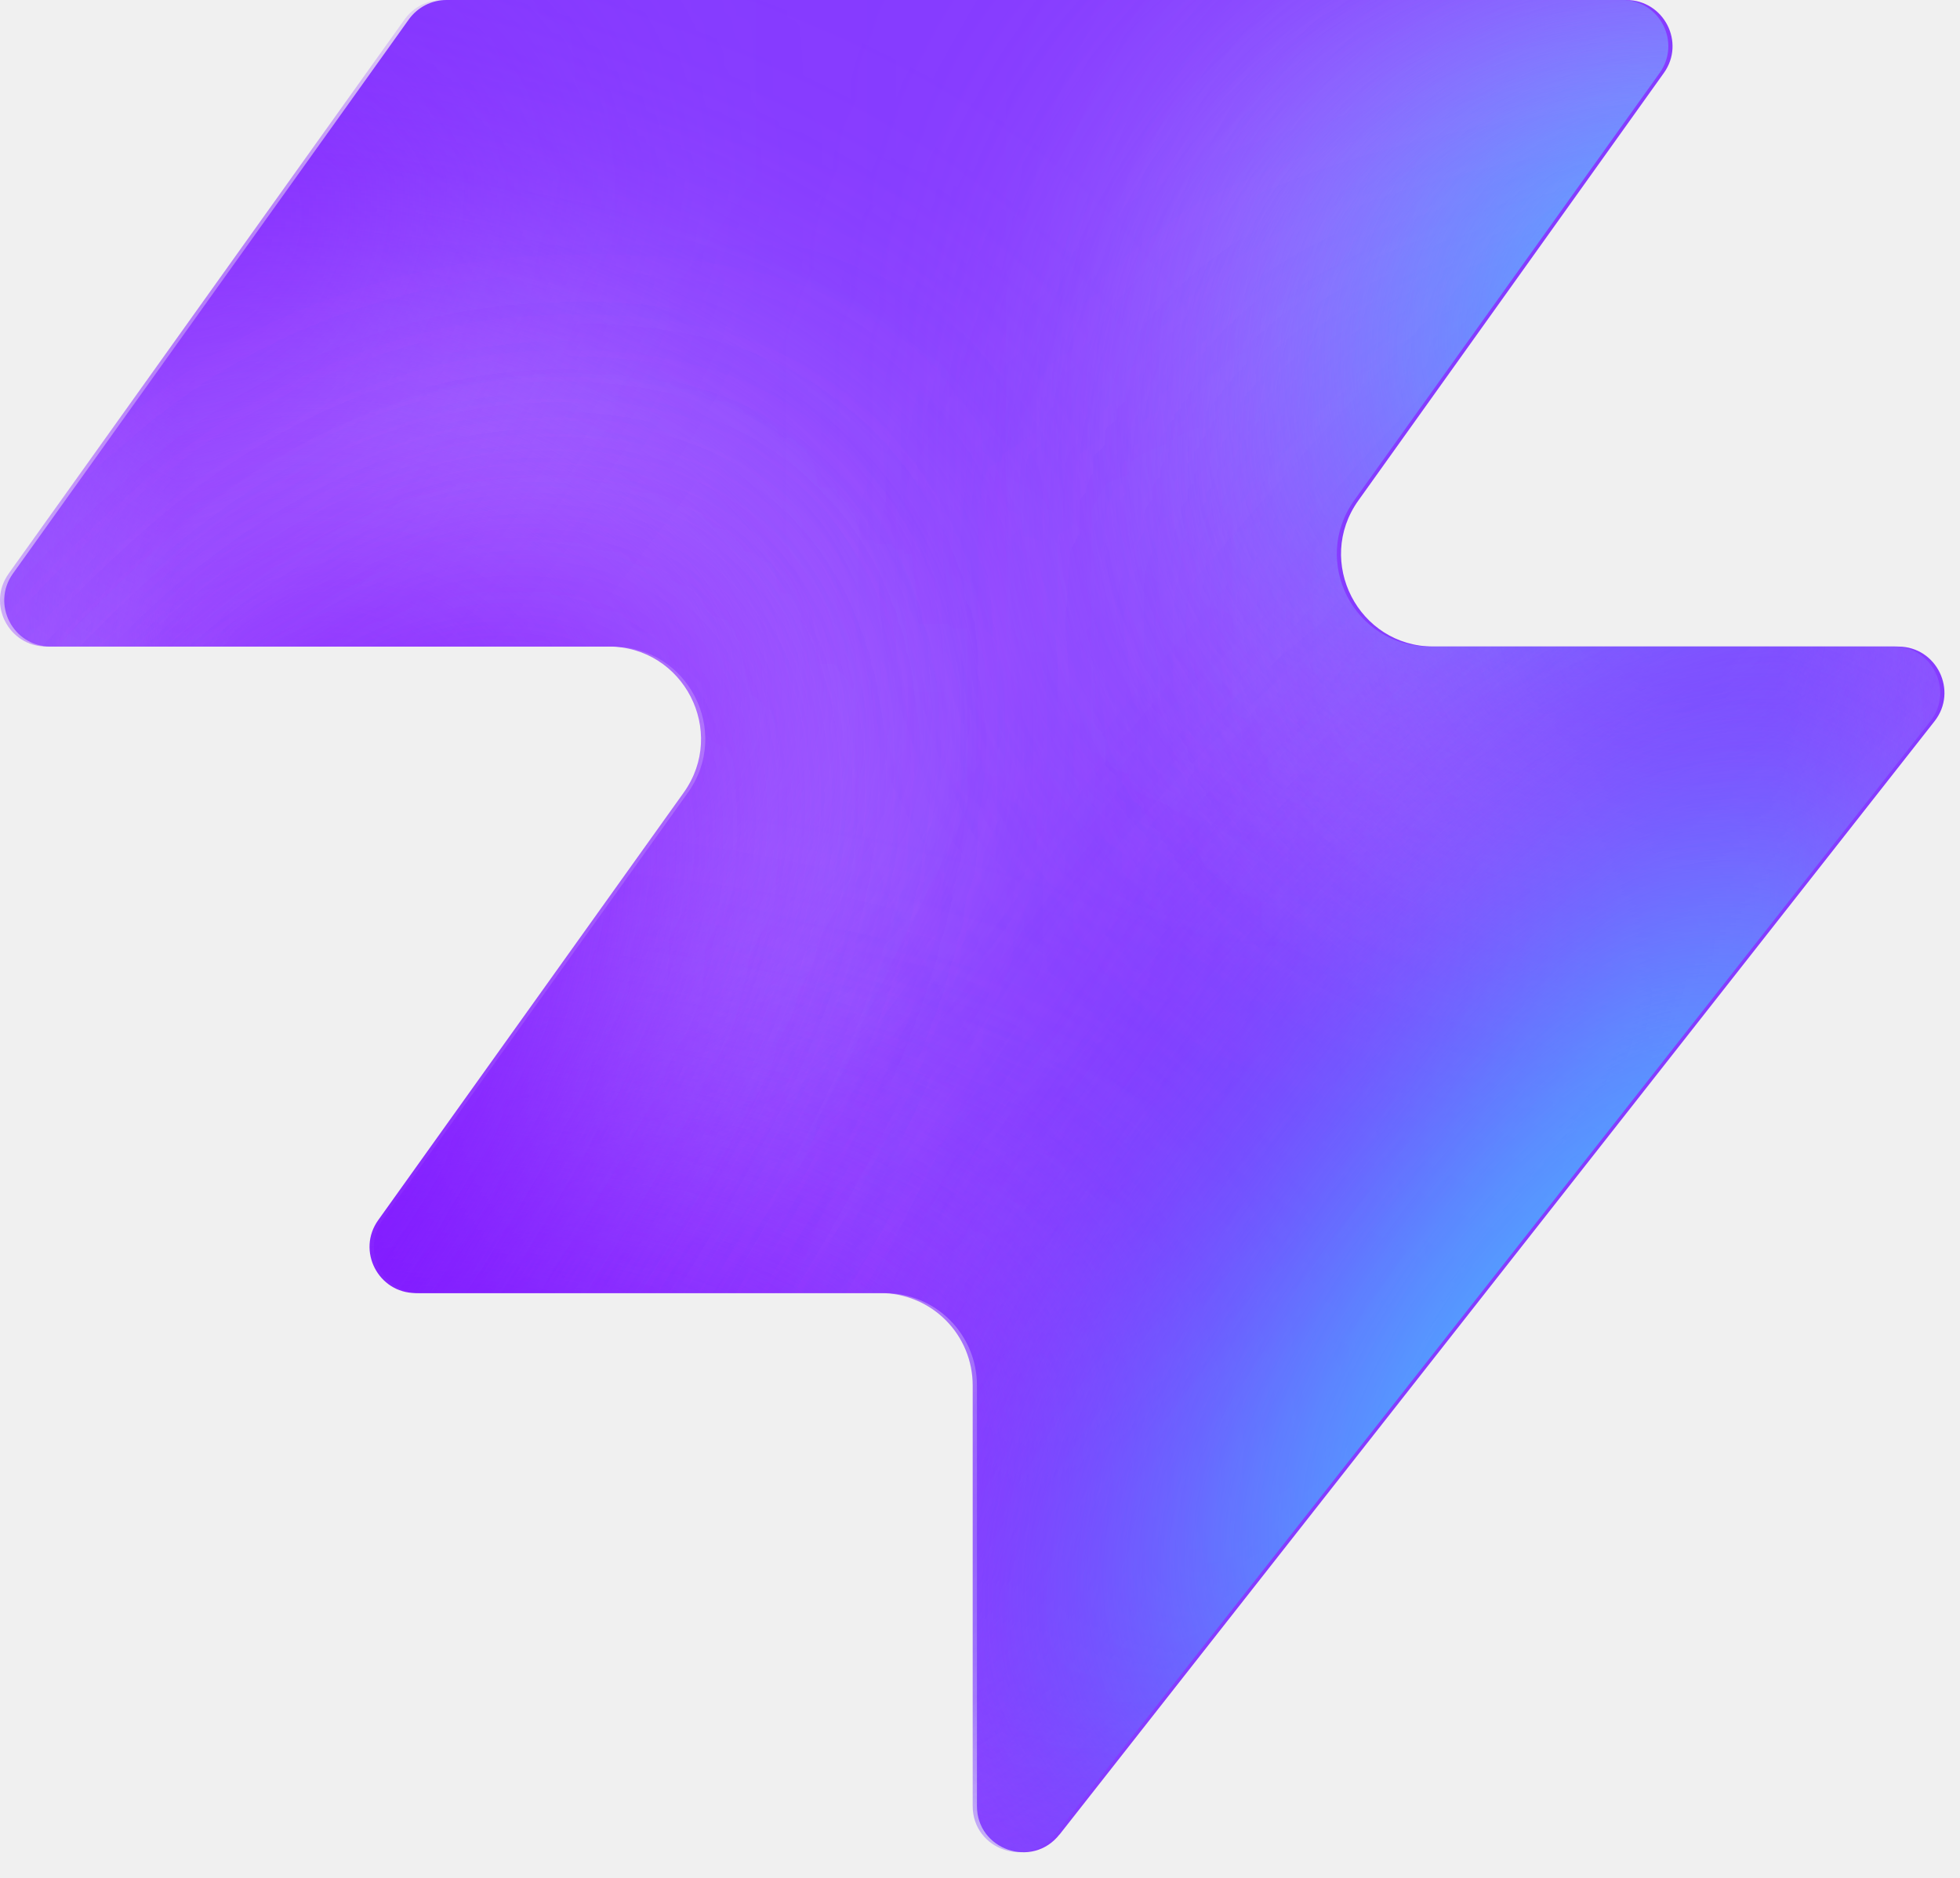
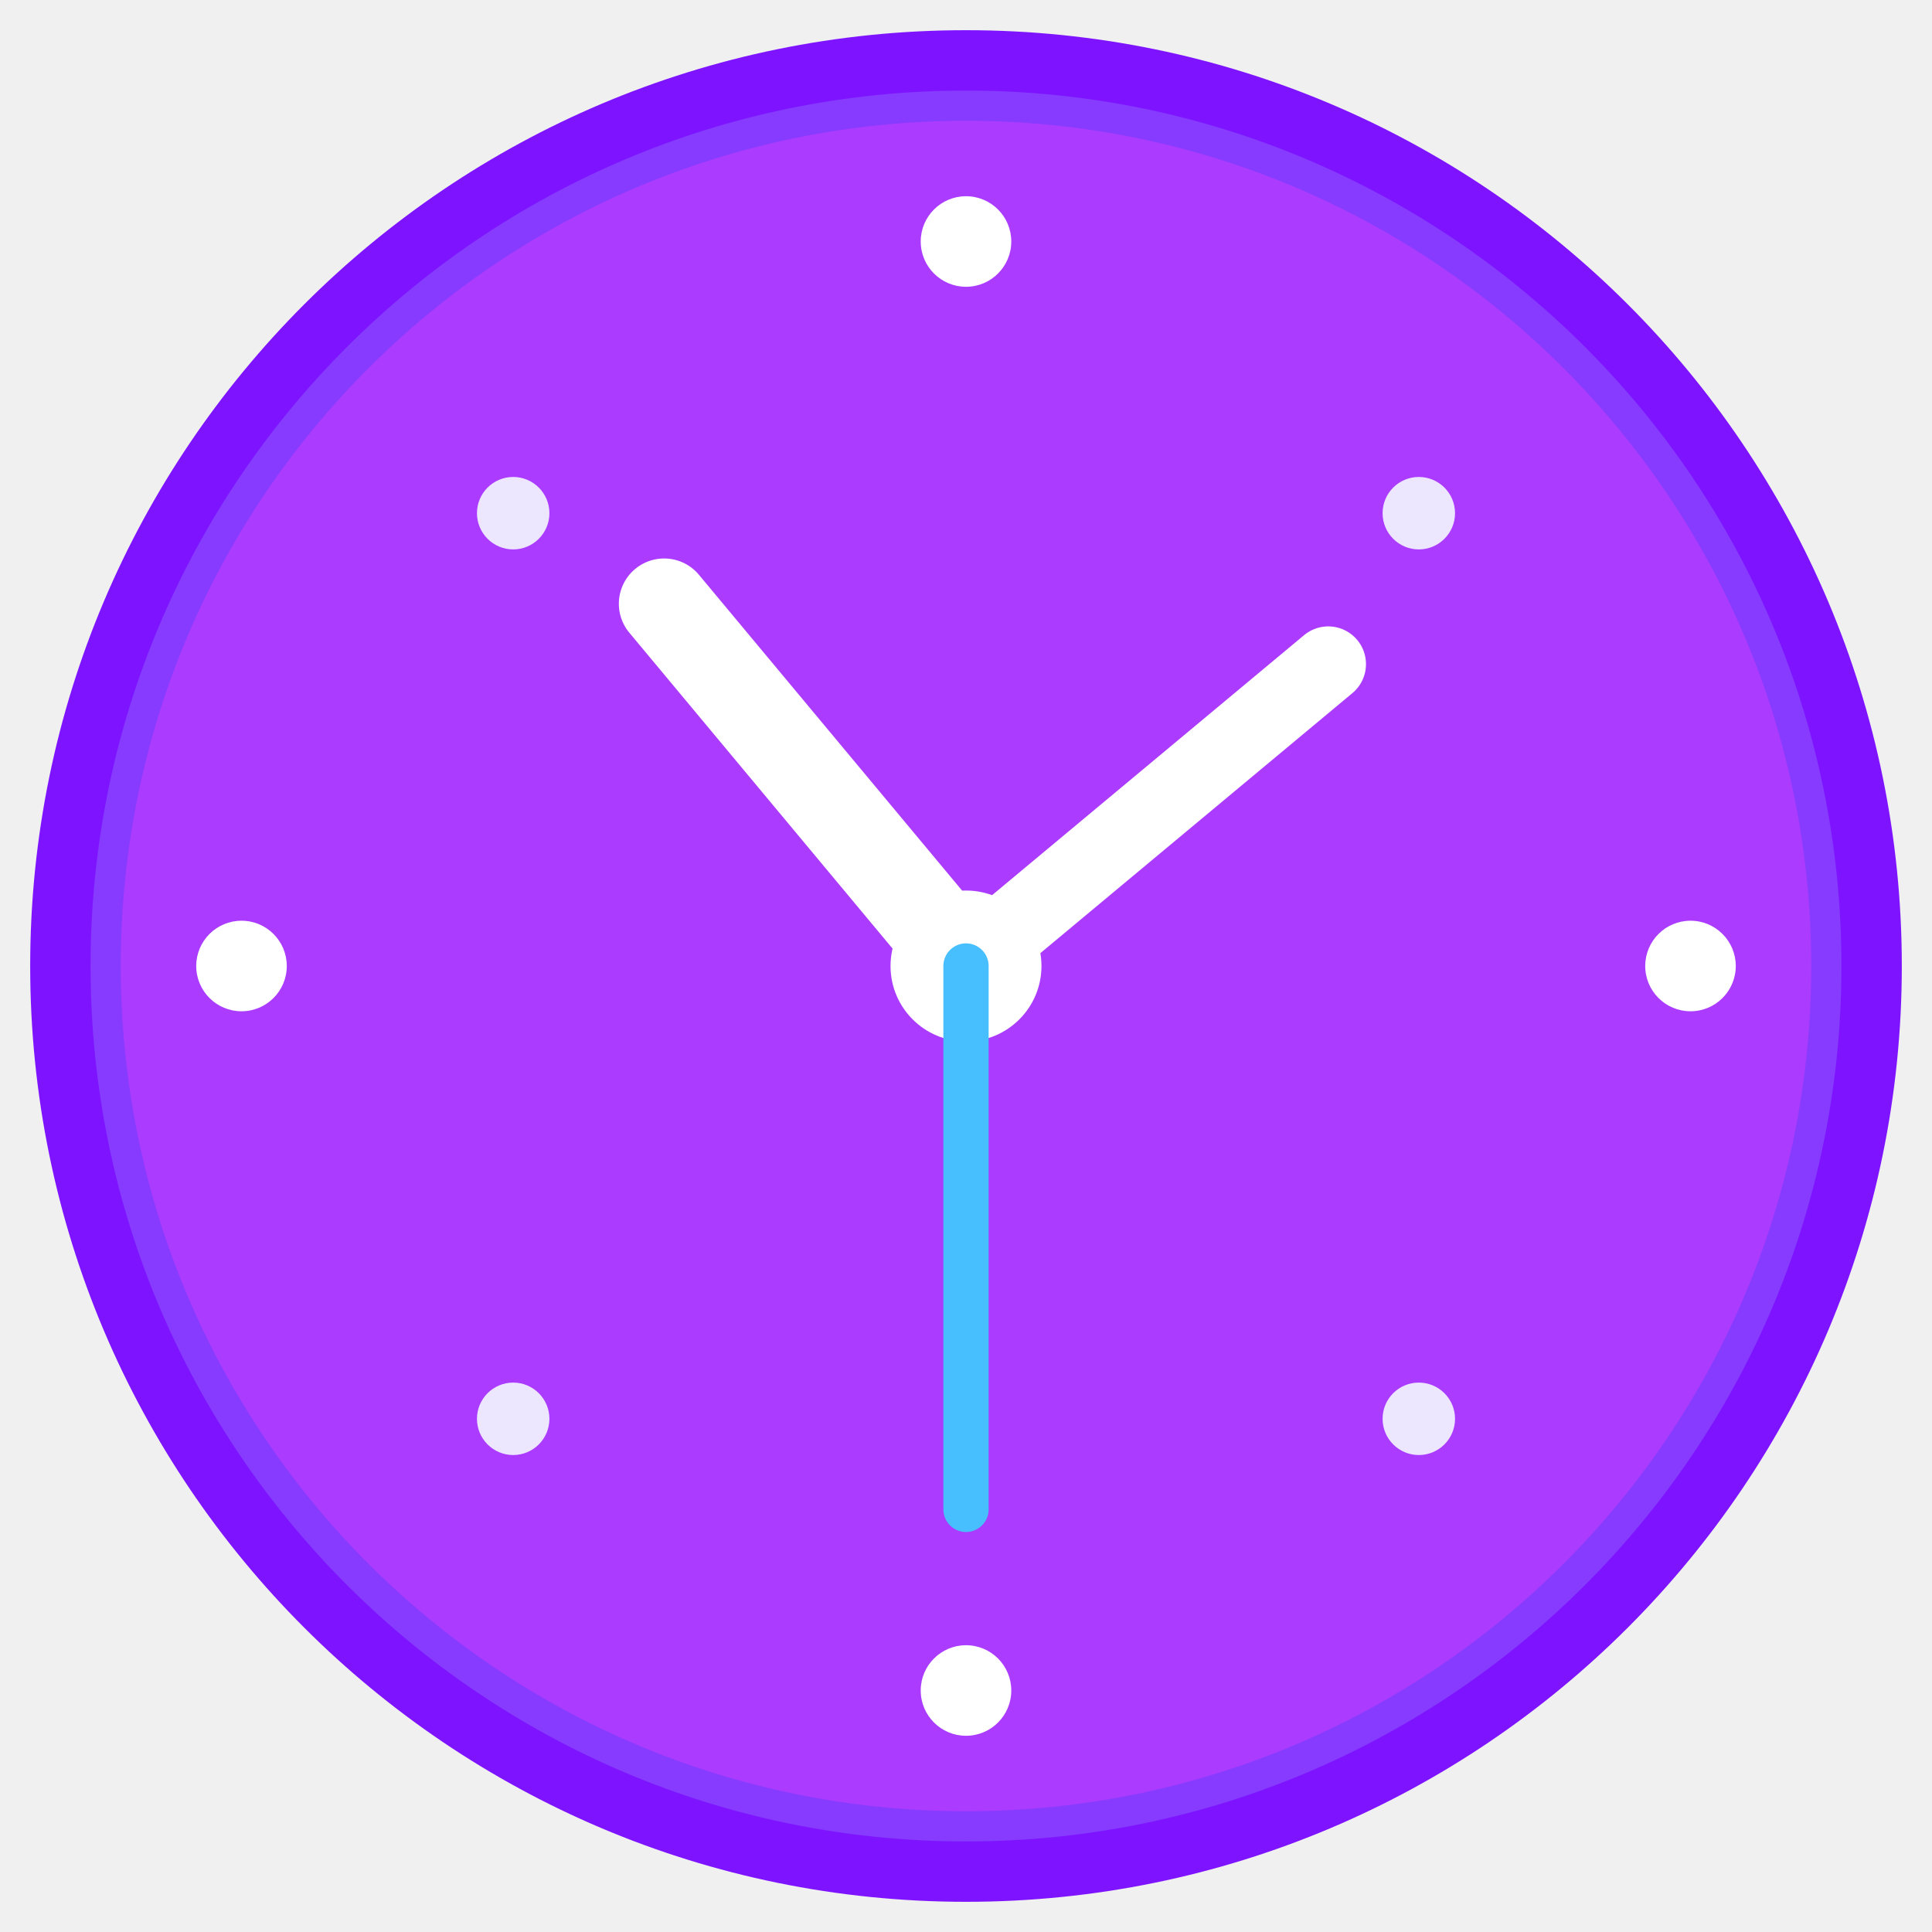
- <svg xmlns="http://www.w3.org/2000/svg" width="48" height="46" fill="none" viewBox="0 0 48 46">
-   <path fill="#863bff" d="M25.946 44.938c-.664.845-2.021.375-2.021-.698V33.937a2.26 2.26 0 0 0-2.262-2.262H10.287c-.92 0-1.456-1.04-.92-1.788l7.48-10.471c1.07-1.497 0-3.578-1.842-3.578H1.237c-.92 0-1.456-1.04-.92-1.788L10.013.474c.214-.297.556-.474.92-.474h28.894c.92 0 1.456 1.04.92 1.788l-7.48 10.471c-1.07 1.498 0 3.579 1.842 3.579h11.377c.943 0 1.473 1.088.89 1.83L25.947 44.94z" style="fill:#863bff;fill:color(display-p3 .525 .23 1);fill-opacity:1" />
-   <mask id="a" width="48" height="46" x="0" y="0" maskUnits="userSpaceOnUse" style="mask-type:alpha">
-     <path fill="#000" d="M25.842 44.938c-.664.844-2.021.375-2.021-.698V33.937a2.26 2.26 0 0 0-2.262-2.262H10.183c-.92 0-1.456-1.04-.92-1.788l7.48-10.471c1.07-1.498 0-3.579-1.842-3.579H1.133c-.92 0-1.456-1.04-.92-1.787L9.91.473c.214-.297.556-.474.92-.474h28.894c.92 0 1.456 1.04.92 1.788l-7.48 10.471c-1.07 1.498 0 3.578 1.842 3.578h11.377c.943 0 1.473 1.088.89 1.832L25.843 44.94z" style="fill:#000;fill-opacity:1" />
-   </mask>
-   <g mask="url(#a)">
-     <g filter="url(#b)">
-       <ellipse cx="5.508" cy="14.704" fill="#ede6ff" rx="5.508" ry="14.704" style="fill:#ede6ff;fill:color(display-p3 .927 .903 1);fill-opacity:1" transform="matrix(.00324 1 1 -.00324 -4.47 31.516)" />
-     </g>
-     <g filter="url(#c)">
-       <ellipse cx="10.399" cy="29.851" fill="#ede6ff" rx="10.399" ry="29.851" style="fill:#ede6ff;fill:color(display-p3 .927 .903 1);fill-opacity:1" transform="matrix(.00324 1 1 -.00324 -39.328 7.883)" />
-     </g>
-     <g filter="url(#d)">
-       <ellipse cx="5.508" cy="30.487" fill="#7e14ff" rx="5.508" ry="30.487" style="fill:#7e14ff;fill:color(display-p3 .492 .077 1);fill-opacity:1" transform="rotate(89.814 -25.913 -14.639)scale(1 -1)" />
-     </g>
-     <g filter="url(#e)">
-       <ellipse cx="5.508" cy="30.599" fill="#7e14ff" rx="5.508" ry="30.599" style="fill:#7e14ff;fill:color(display-p3 .492 .077 1);fill-opacity:1" transform="rotate(89.814 -32.644 -3.334)scale(1 -1)" />
-     </g>
-     <g filter="url(#f)">
-       <ellipse cx="5.508" cy="30.599" fill="#7e14ff" rx="5.508" ry="30.599" style="fill:#7e14ff;fill:color(display-p3 .492 .077 1);fill-opacity:1" transform="matrix(.00324 1 1 -.00324 -34.34 30.47)" />
-     </g>
-     <g filter="url(#g)">
-       <ellipse cx="14.072" cy="22.078" fill="#ede6ff" rx="14.072" ry="22.078" style="fill:#ede6ff;fill:color(display-p3 .927 .903 1);fill-opacity:1" transform="rotate(93.35 24.506 48.493)scale(-1 1)" />
-     </g>
-     <g filter="url(#h)">
-       <ellipse cx="3.47" cy="21.501" fill="#7e14ff" rx="3.47" ry="21.501" style="fill:#7e14ff;fill:color(display-p3 .492 .077 1);fill-opacity:1" transform="rotate(89.009 28.708 47.59)scale(-1 1)" />
-     </g>
-     <g filter="url(#i)">
-       <ellipse cx="3.47" cy="21.501" fill="#7e14ff" rx="3.47" ry="21.501" style="fill:#7e14ff;fill:color(display-p3 .492 .077 1);fill-opacity:1" transform="rotate(89.009 28.708 47.59)scale(-1 1)" />
-     </g>
-     <g filter="url(#j)">
-       <ellipse cx=".387" cy="8.972" fill="#7e14ff" rx="4.407" ry="29.108" style="fill:#7e14ff;fill:color(display-p3 .492 .077 1);fill-opacity:1" transform="rotate(39.51 .387 8.972)" />
-     </g>
-     <g filter="url(#k)">
-       <ellipse cx="47.523" cy="-6.092" fill="#7e14ff" rx="4.407" ry="29.108" style="fill:#7e14ff;fill:color(display-p3 .492 .077 1);fill-opacity:1" transform="rotate(37.892 47.523 -6.092)" />
-     </g>
-     <g filter="url(#l)">
-       <ellipse cx="41.412" cy="6.333" fill="#47bfff" rx="5.971" ry="9.665" style="fill:#47bfff;fill:color(display-p3 .28 .748 1);fill-opacity:1" transform="rotate(37.892 41.412 6.333)" />
-     </g>
-     <g filter="url(#m)">
-       <ellipse cx="-1.879" cy="38.332" fill="#7e14ff" rx="4.407" ry="29.108" style="fill:#7e14ff;fill:color(display-p3 .492 .077 1);fill-opacity:1" transform="rotate(37.892 -1.88 38.332)" />
-     </g>
-     <g filter="url(#n)">
-       <ellipse cx="-1.879" cy="38.332" fill="#7e14ff" rx="4.407" ry="29.108" style="fill:#7e14ff;fill:color(display-p3 .492 .077 1);fill-opacity:1" transform="rotate(37.892 -1.88 38.332)" />
-     </g>
-     <g filter="url(#o)">
-       <ellipse cx="35.651" cy="29.907" fill="#7e14ff" rx="4.407" ry="29.108" style="fill:#7e14ff;fill:color(display-p3 .492 .077 1);fill-opacity:1" transform="rotate(37.892 35.651 29.907)" />
-     </g>
-     <g filter="url(#p)">
-       <ellipse cx="38.418" cy="32.4" fill="#47bfff" rx="5.971" ry="15.297" style="fill:#47bfff;fill:color(display-p3 .28 .748 1);fill-opacity:1" transform="rotate(37.892 38.418 32.4)" />
-     </g>
-   </g>
-   <defs>
-     <filter id="b" width="60.045" height="41.654" x="-19.77" y="16.149" color-interpolation-filters="sRGB" filterUnits="userSpaceOnUse">
-       <feFlood flood-opacity="0" result="BackgroundImageFix" />
-       <feBlend in="SourceGraphic" in2="BackgroundImageFix" result="shape" />
-       <feGaussianBlur result="effect1_foregroundBlur_2002_17158" stdDeviation="7.659" />
-     </filter>
-     <filter id="c" width="90.34" height="51.437" x="-54.613" y="-7.533" color-interpolation-filters="sRGB" filterUnits="userSpaceOnUse">
-       <feFlood flood-opacity="0" result="BackgroundImageFix" />
-       <feBlend in="SourceGraphic" in2="BackgroundImageFix" result="shape" />
-       <feGaussianBlur result="effect1_foregroundBlur_2002_17158" stdDeviation="7.659" />
-     </filter>
-     <filter id="d" width="79.355" height="29.4" x="-49.64" y="2.03" color-interpolation-filters="sRGB" filterUnits="userSpaceOnUse">
-       <feFlood flood-opacity="0" result="BackgroundImageFix" />
-       <feBlend in="SourceGraphic" in2="BackgroundImageFix" result="shape" />
-       <feGaussianBlur result="effect1_foregroundBlur_2002_17158" stdDeviation="4.596" />
-     </filter>
-     <filter id="e" width="79.579" height="29.4" x="-45.045" y="20.029" color-interpolation-filters="sRGB" filterUnits="userSpaceOnUse">
-       <feFlood flood-opacity="0" result="BackgroundImageFix" />
-       <feBlend in="SourceGraphic" in2="BackgroundImageFix" result="shape" />
-       <feGaussianBlur result="effect1_foregroundBlur_2002_17158" stdDeviation="4.596" />
-     </filter>
-     <filter id="f" width="79.579" height="29.4" x="-43.513" y="21.178" color-interpolation-filters="sRGB" filterUnits="userSpaceOnUse">
-       <feFlood flood-opacity="0" result="BackgroundImageFix" />
-       <feBlend in="SourceGraphic" in2="BackgroundImageFix" result="shape" />
-       <feGaussianBlur result="effect1_foregroundBlur_2002_17158" stdDeviation="4.596" />
-     </filter>
-     <filter id="g" width="74.749" height="58.852" x="15.756" y="-17.901" color-interpolation-filters="sRGB" filterUnits="userSpaceOnUse">
-       <feFlood flood-opacity="0" result="BackgroundImageFix" />
-       <feBlend in="SourceGraphic" in2="BackgroundImageFix" result="shape" />
-       <feGaussianBlur result="effect1_foregroundBlur_2002_17158" stdDeviation="7.659" />
-     </filter>
-     <filter id="h" width="61.377" height="25.362" x="23.548" y="2.284" color-interpolation-filters="sRGB" filterUnits="userSpaceOnUse">
-       <feFlood flood-opacity="0" result="BackgroundImageFix" />
-       <feBlend in="SourceGraphic" in2="BackgroundImageFix" result="shape" />
-       <feGaussianBlur result="effect1_foregroundBlur_2002_17158" stdDeviation="4.596" />
-     </filter>
-     <filter id="i" width="61.377" height="25.362" x="23.548" y="2.284" color-interpolation-filters="sRGB" filterUnits="userSpaceOnUse">
-       <feFlood flood-opacity="0" result="BackgroundImageFix" />
-       <feBlend in="SourceGraphic" in2="BackgroundImageFix" result="shape" />
-       <feGaussianBlur result="effect1_foregroundBlur_2002_17158" stdDeviation="4.596" />
-     </filter>
-     <filter id="j" width="56.045" height="63.649" x="-27.636" y="-22.853" color-interpolation-filters="sRGB" filterUnits="userSpaceOnUse">
-       <feFlood flood-opacity="0" result="BackgroundImageFix" />
-       <feBlend in="SourceGraphic" in2="BackgroundImageFix" result="shape" />
-       <feGaussianBlur result="effect1_foregroundBlur_2002_17158" stdDeviation="4.596" />
-     </filter>
-     <filter id="k" width="54.814" height="64.646" x="20.116" y="-38.415" color-interpolation-filters="sRGB" filterUnits="userSpaceOnUse">
-       <feFlood flood-opacity="0" result="BackgroundImageFix" />
-       <feBlend in="SourceGraphic" in2="BackgroundImageFix" result="shape" />
-       <feGaussianBlur result="effect1_foregroundBlur_2002_17158" stdDeviation="4.596" />
-     </filter>
-     <filter id="l" width="33.541" height="35.313" x="24.641" y="-11.323" color-interpolation-filters="sRGB" filterUnits="userSpaceOnUse">
-       <feFlood flood-opacity="0" result="BackgroundImageFix" />
-       <feBlend in="SourceGraphic" in2="BackgroundImageFix" result="shape" />
-       <feGaussianBlur result="effect1_foregroundBlur_2002_17158" stdDeviation="4.596" />
-     </filter>
-     <filter id="m" width="54.814" height="64.646" x="-29.286" y="6.009" color-interpolation-filters="sRGB" filterUnits="userSpaceOnUse">
-       <feFlood flood-opacity="0" result="BackgroundImageFix" />
-       <feBlend in="SourceGraphic" in2="BackgroundImageFix" result="shape" />
-       <feGaussianBlur result="effect1_foregroundBlur_2002_17158" stdDeviation="4.596" />
-     </filter>
-     <filter id="n" width="54.814" height="64.646" x="-29.286" y="6.009" color-interpolation-filters="sRGB" filterUnits="userSpaceOnUse">
-       <feFlood flood-opacity="0" result="BackgroundImageFix" />
-       <feBlend in="SourceGraphic" in2="BackgroundImageFix" result="shape" />
-       <feGaussianBlur result="effect1_foregroundBlur_2002_17158" stdDeviation="4.596" />
-     </filter>
-     <filter id="o" width="54.814" height="64.646" x="8.244" y="-2.416" color-interpolation-filters="sRGB" filterUnits="userSpaceOnUse">
-       <feFlood flood-opacity="0" result="BackgroundImageFix" />
-       <feBlend in="SourceGraphic" in2="BackgroundImageFix" result="shape" />
-       <feGaussianBlur result="effect1_foregroundBlur_2002_17158" stdDeviation="4.596" />
-     </filter>
-     <filter id="p" width="39.409" height="43.623" x="18.713" y="10.588" color-interpolation-filters="sRGB" filterUnits="userSpaceOnUse">
-       <feFlood flood-opacity="0" result="BackgroundImageFix" />
-       <feBlend in="SourceGraphic" in2="BackgroundImageFix" result="shape" />
-       <feGaussianBlur result="effect1_foregroundBlur_2002_17158" stdDeviation="4.596" />
-     </filter>
-   </defs>
+ <svg xmlns="http://www.w3.org/2000/svg" viewBox="0 0 64 64" fill="none">
+   <circle cx="32" cy="32" r="30" fill="#863bff" stroke="#7e14ff" stroke-width="2" />
+   <circle cx="32" cy="32" r="28" fill="#aa3bff" />
+   <circle cx="32" cy="32" r="2.5" fill="#ffffff" />
+   <circle cx="32" cy="8" r="1.5" fill="#ffffff" />
+   <circle cx="32" cy="56" r="1.5" fill="#ffffff" />
+   <circle cx="8" cy="32" r="1.5" fill="#ffffff" />
+   <circle cx="56" cy="32" r="1.5" fill="#ffffff" />
+   <circle cx="47" cy="17" r="1.2" fill="#ede6ff" />
+   <circle cx="17" cy="17" r="1.2" fill="#ede6ff" />
+   <circle cx="47" cy="47" r="1.2" fill="#ede6ff" />
+   <circle cx="17" cy="47" r="1.2" fill="#ede6ff" />
+   <line x1="32" y1="32" x2="22" y2="20" stroke="#ffffff" stroke-width="3" stroke-linecap="round" />
+   <line x1="32" y1="32" x2="44" y2="22" stroke="#ffffff" stroke-width="2.5" stroke-linecap="round" />
+   <line x1="32" y1="32" x2="32" y2="50" stroke="#47bfff" stroke-width="1.5" stroke-linecap="round" />
</svg>
